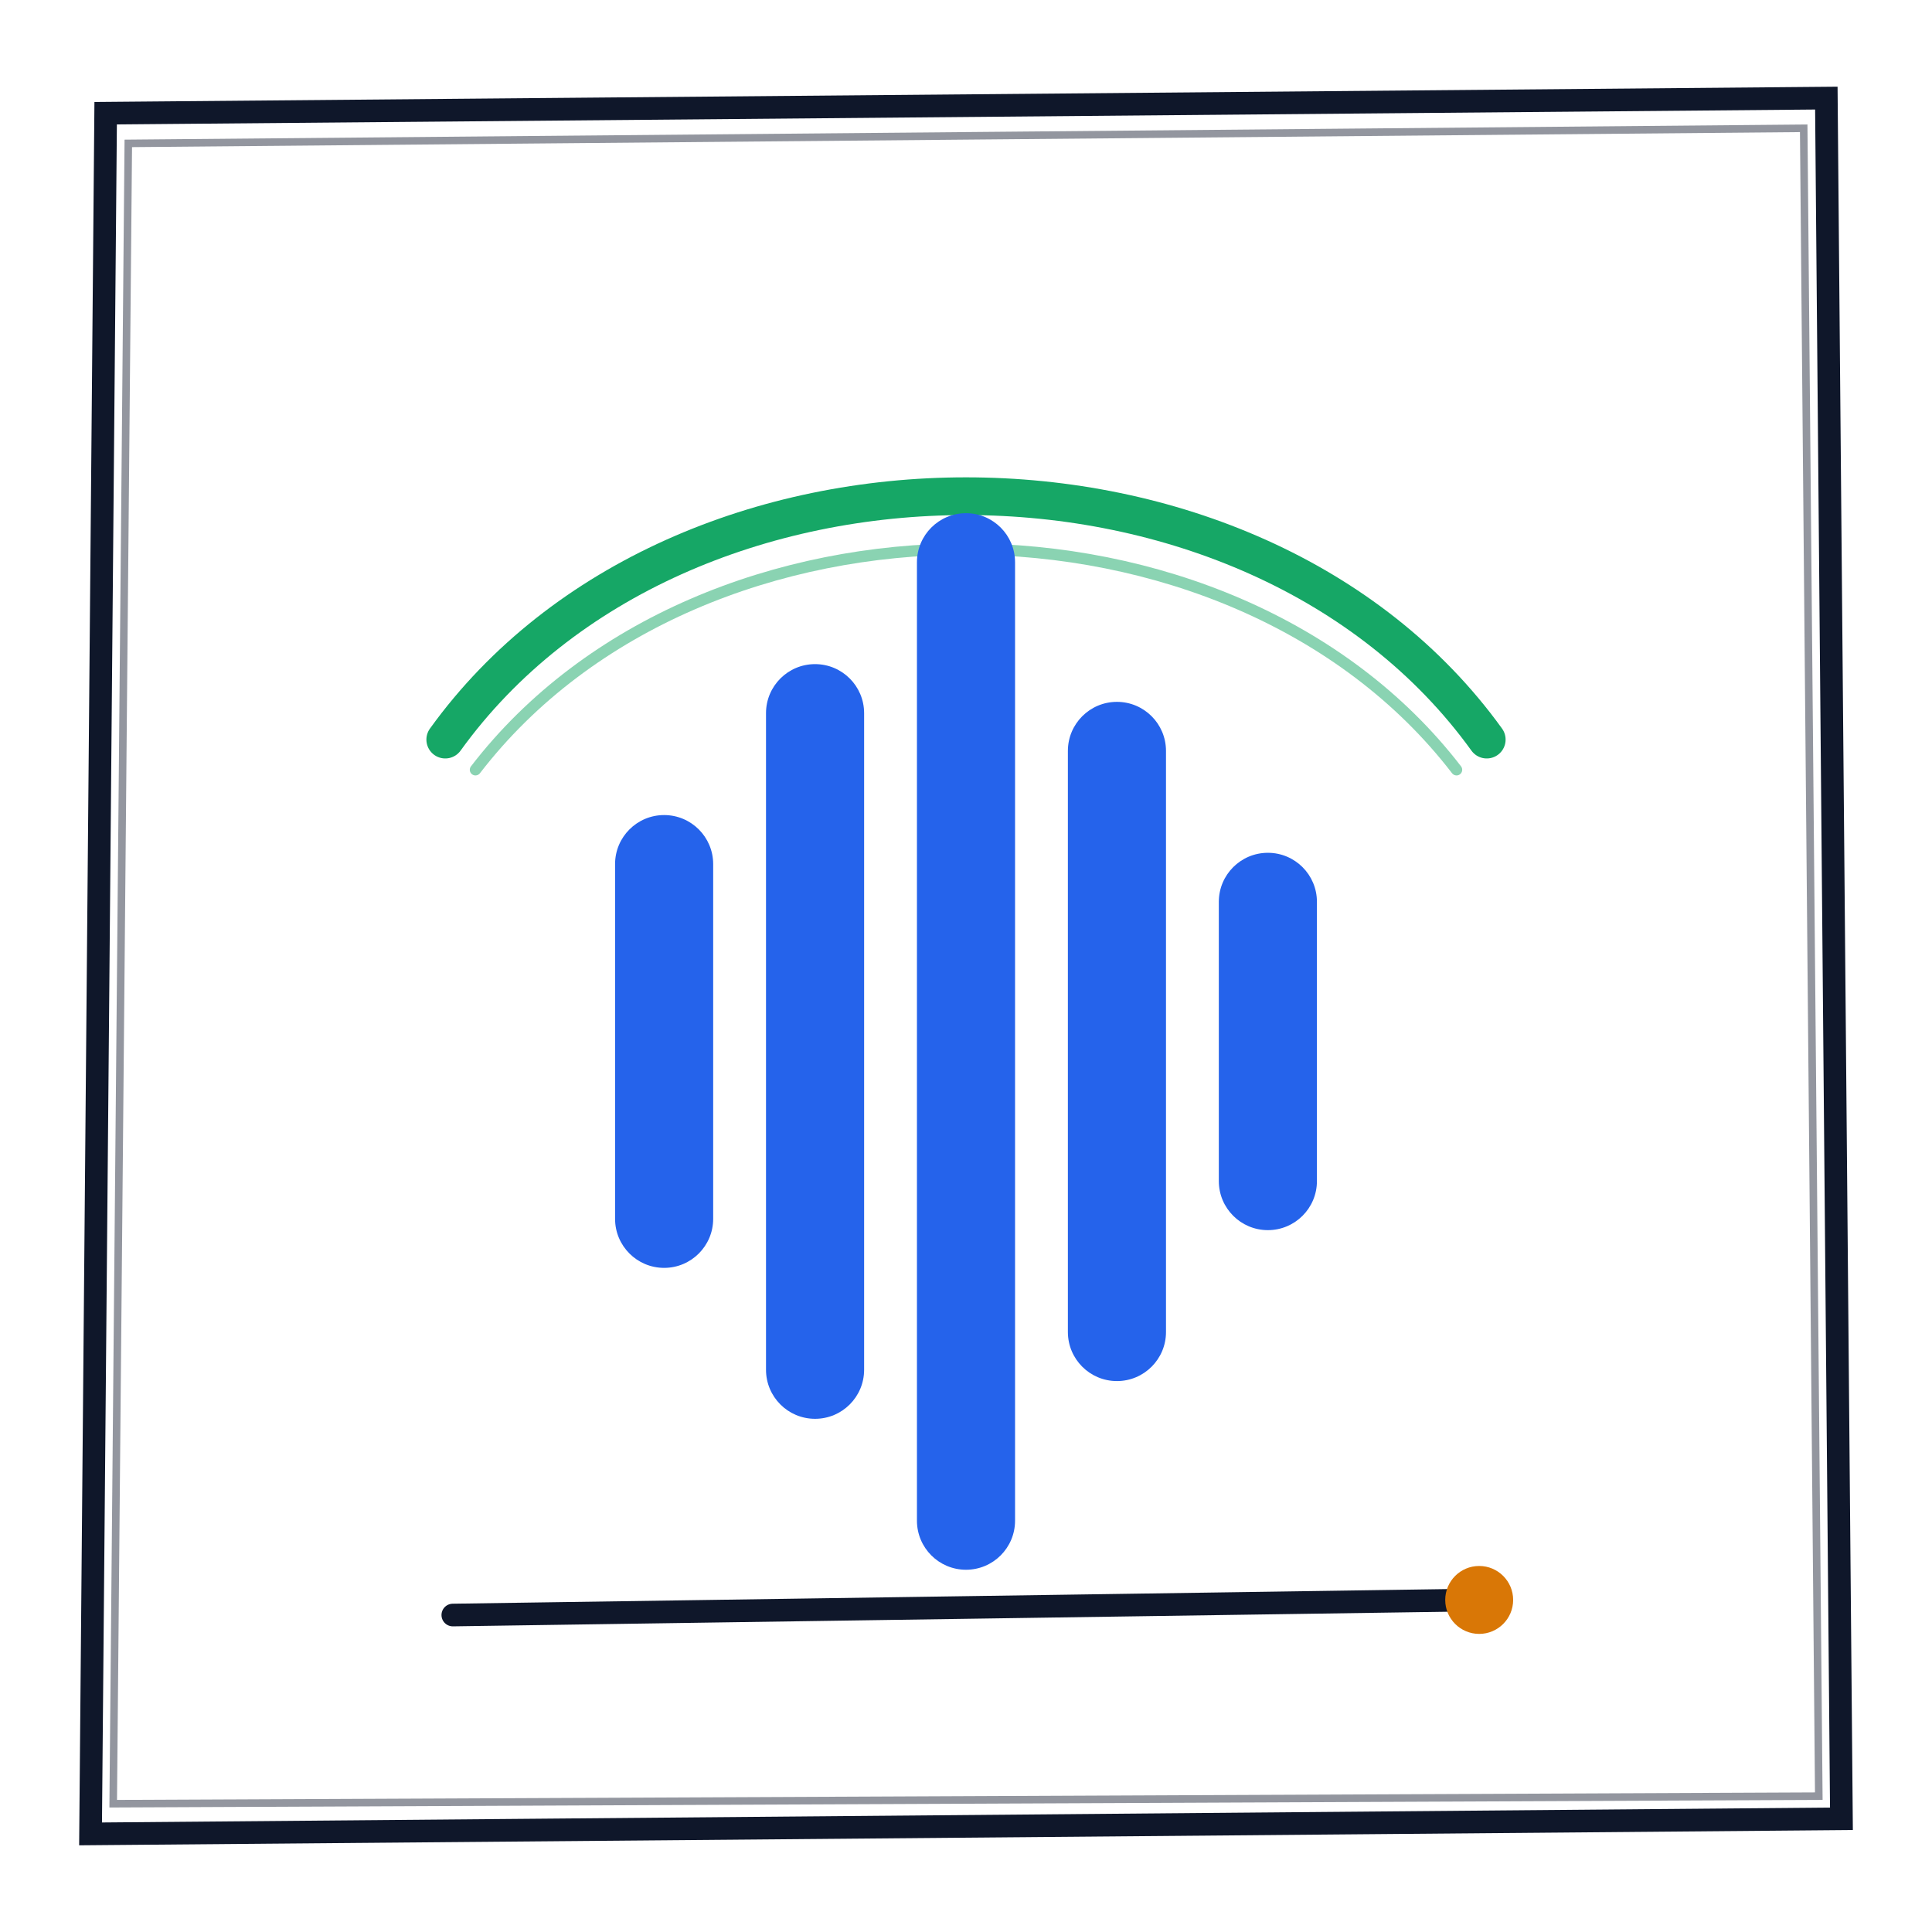
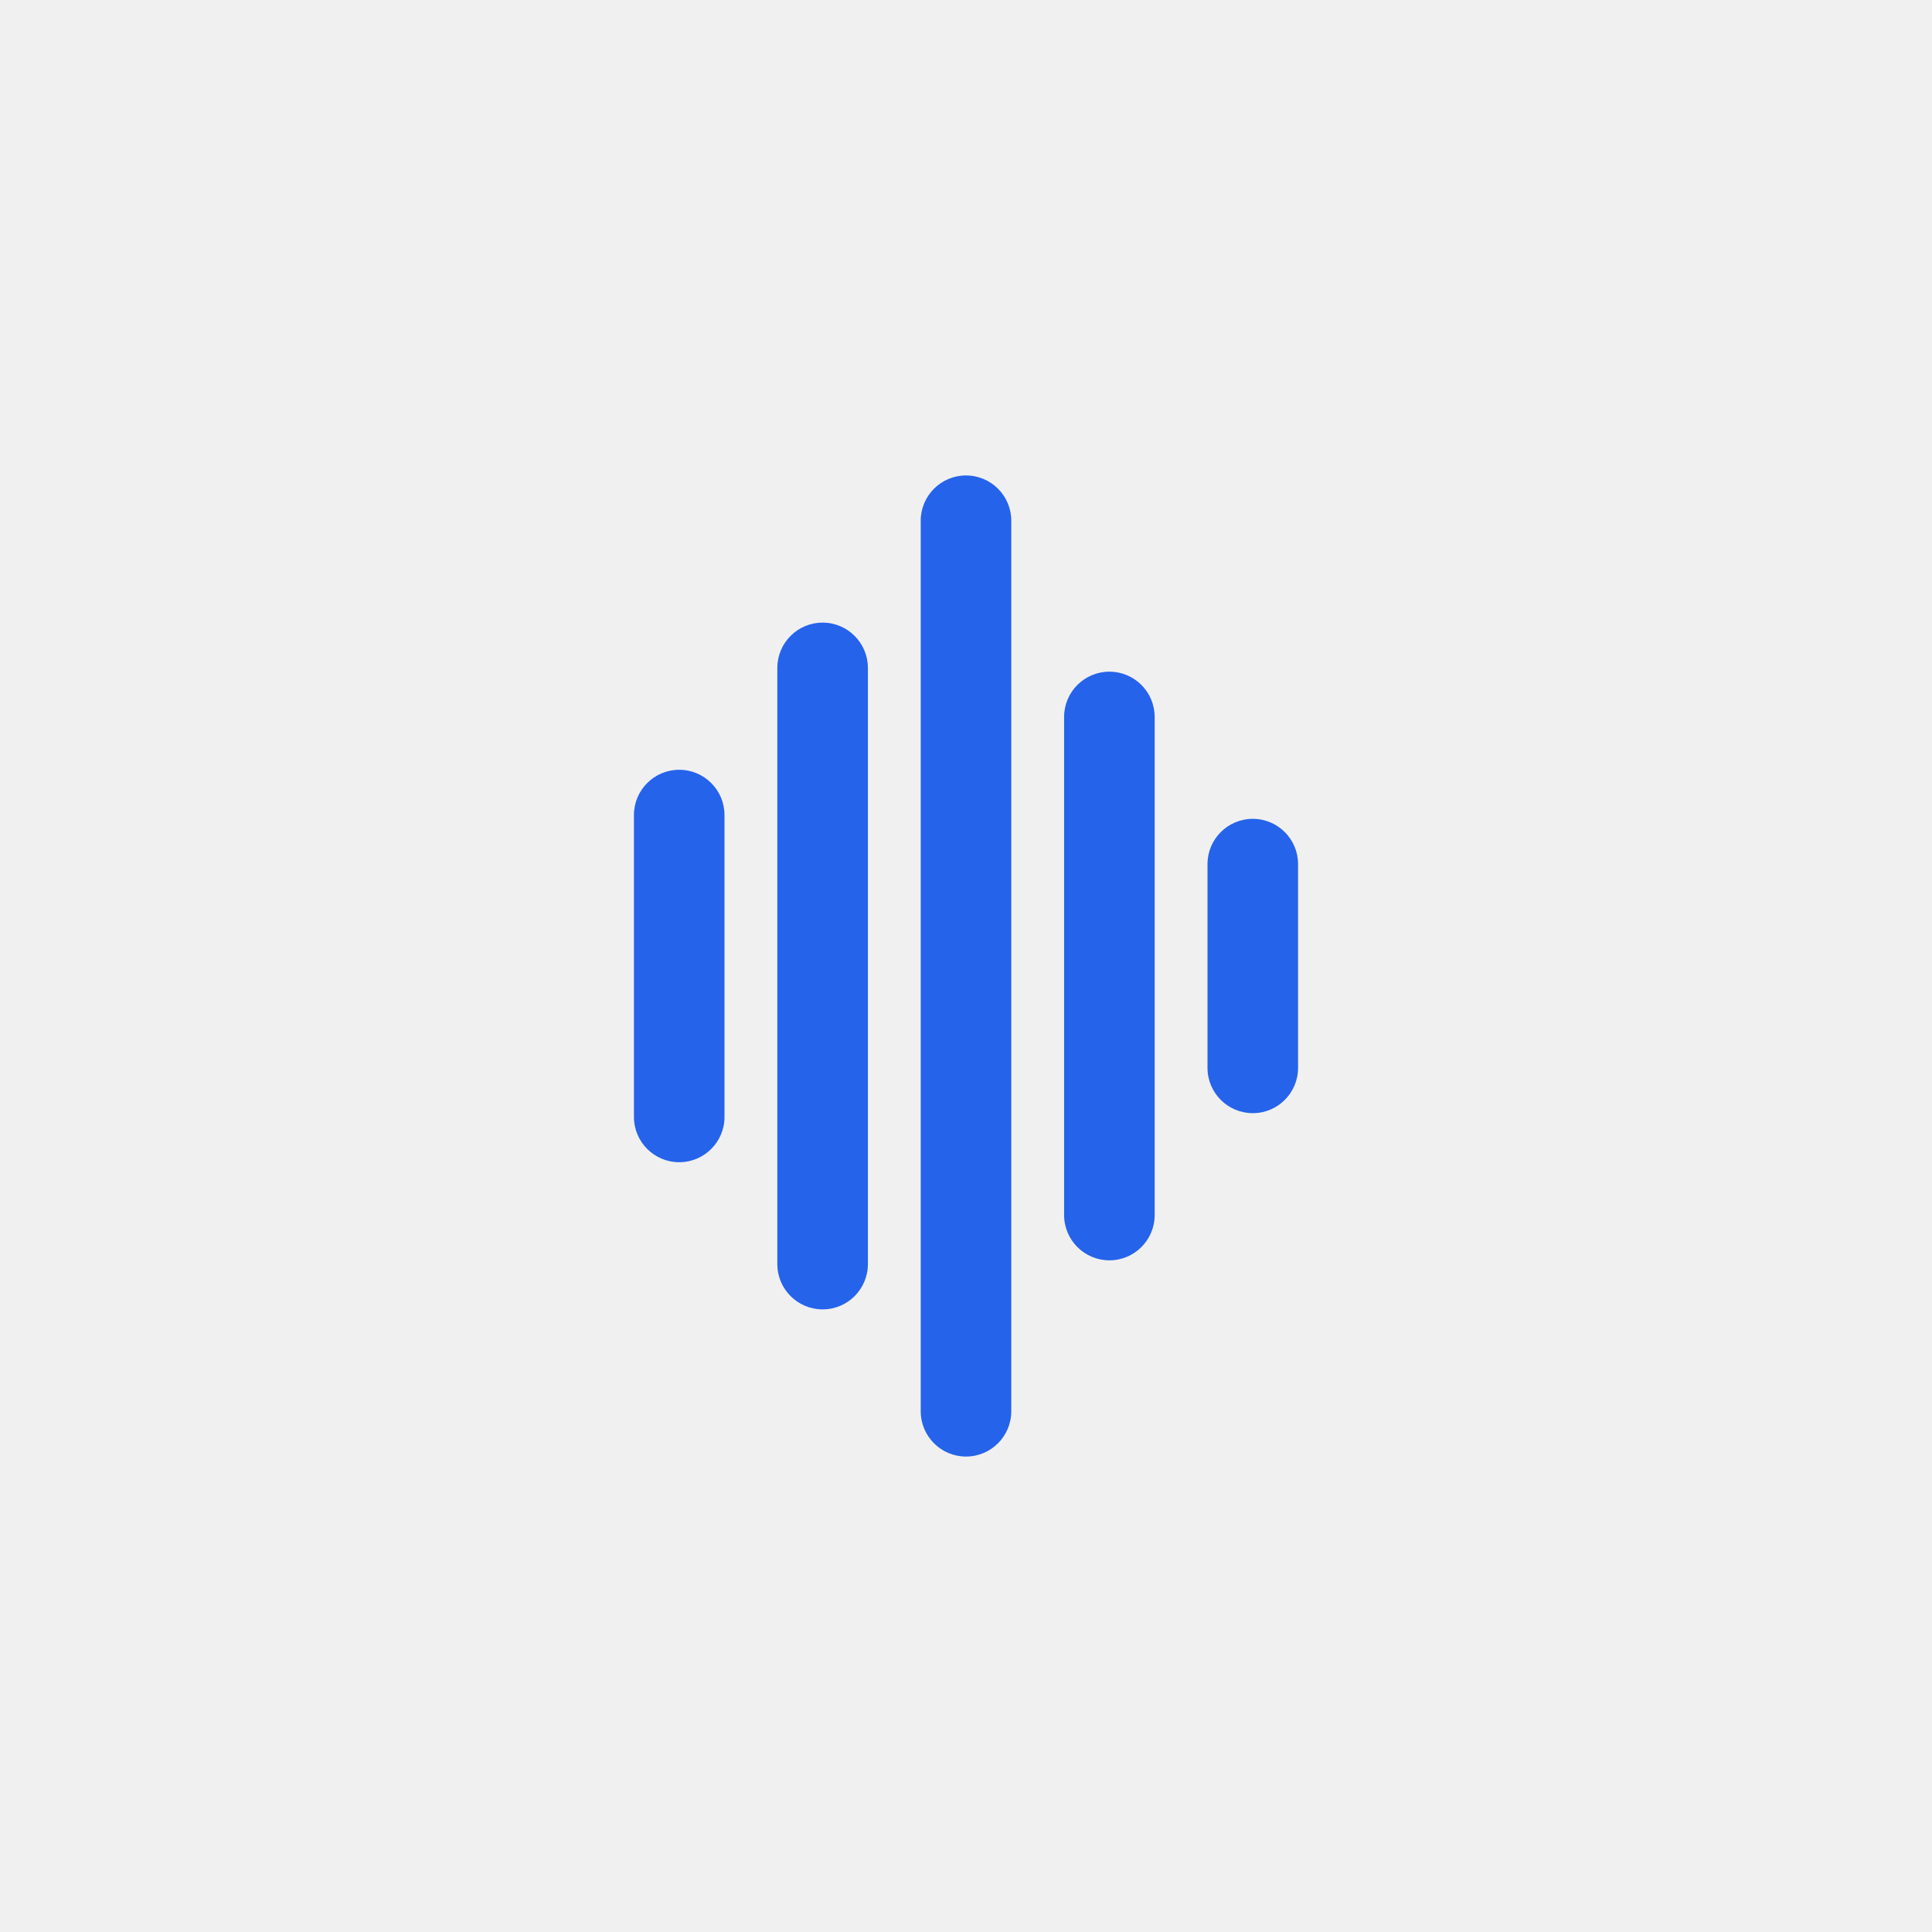
<svg xmlns="http://www.w3.org/2000/svg" viewBox="0 0 512 512">
-   <rect width="512" height="512" fill="#ffffff" />
-   <path d="M28,30 L484,26 L488,482 L24,486 Z" fill="none" stroke="#0f172a" stroke-width="6" stroke-linecap="round" />
-   <path d="M34,38 L478,34 L482,476 L30,478 Z" fill="none" stroke="#0f172a" stroke-width="2" stroke-linecap="round" opacity="0.45" />
-   <path d="M118,196 C180,110 332,110 394,196" fill="none" stroke="#16a766" stroke-width="10" stroke-linecap="round" />
-   <path d="M126,204 C186,126 326,126 386,204" fill="none" stroke="#16a766" stroke-width="3" stroke-linecap="round" opacity="0.5" />
-   <g fill="#2563eb" stroke-linecap="round">
-     <rect x="163" y="216" width="26" height="120" rx="13" />
-     <rect x="203" y="176" width="26" height="200" rx="13" />
-     <rect x="243" y="136" width="26" height="280" rx="13" />
-     <rect x="283" y="186" width="26" height="180" rx="13" />
-     <rect x="323" y="226" width="26" height="100" rx="13" />
+   <g fill="#2563eb">
+     <rect x="168" y="204" width="24" height="104" rx="12" />
+     <rect x="206" y="165" width="24" height="182" rx="12" />
+     <rect x="244" y="126" width="24" height="260" rx="12" />
+     <rect x="282" y="178" width="24" height="156" rx="12" />
+     <rect x="320" y="217" width="24" height="78" rx="12" />
  </g>
-   <path d="M120,428 L392,424" fill="none" stroke="#0f172a" stroke-width="6" stroke-linecap="round" />
-   <circle cx="392" cy="424" r="9" fill="#d97706" />
</svg>
